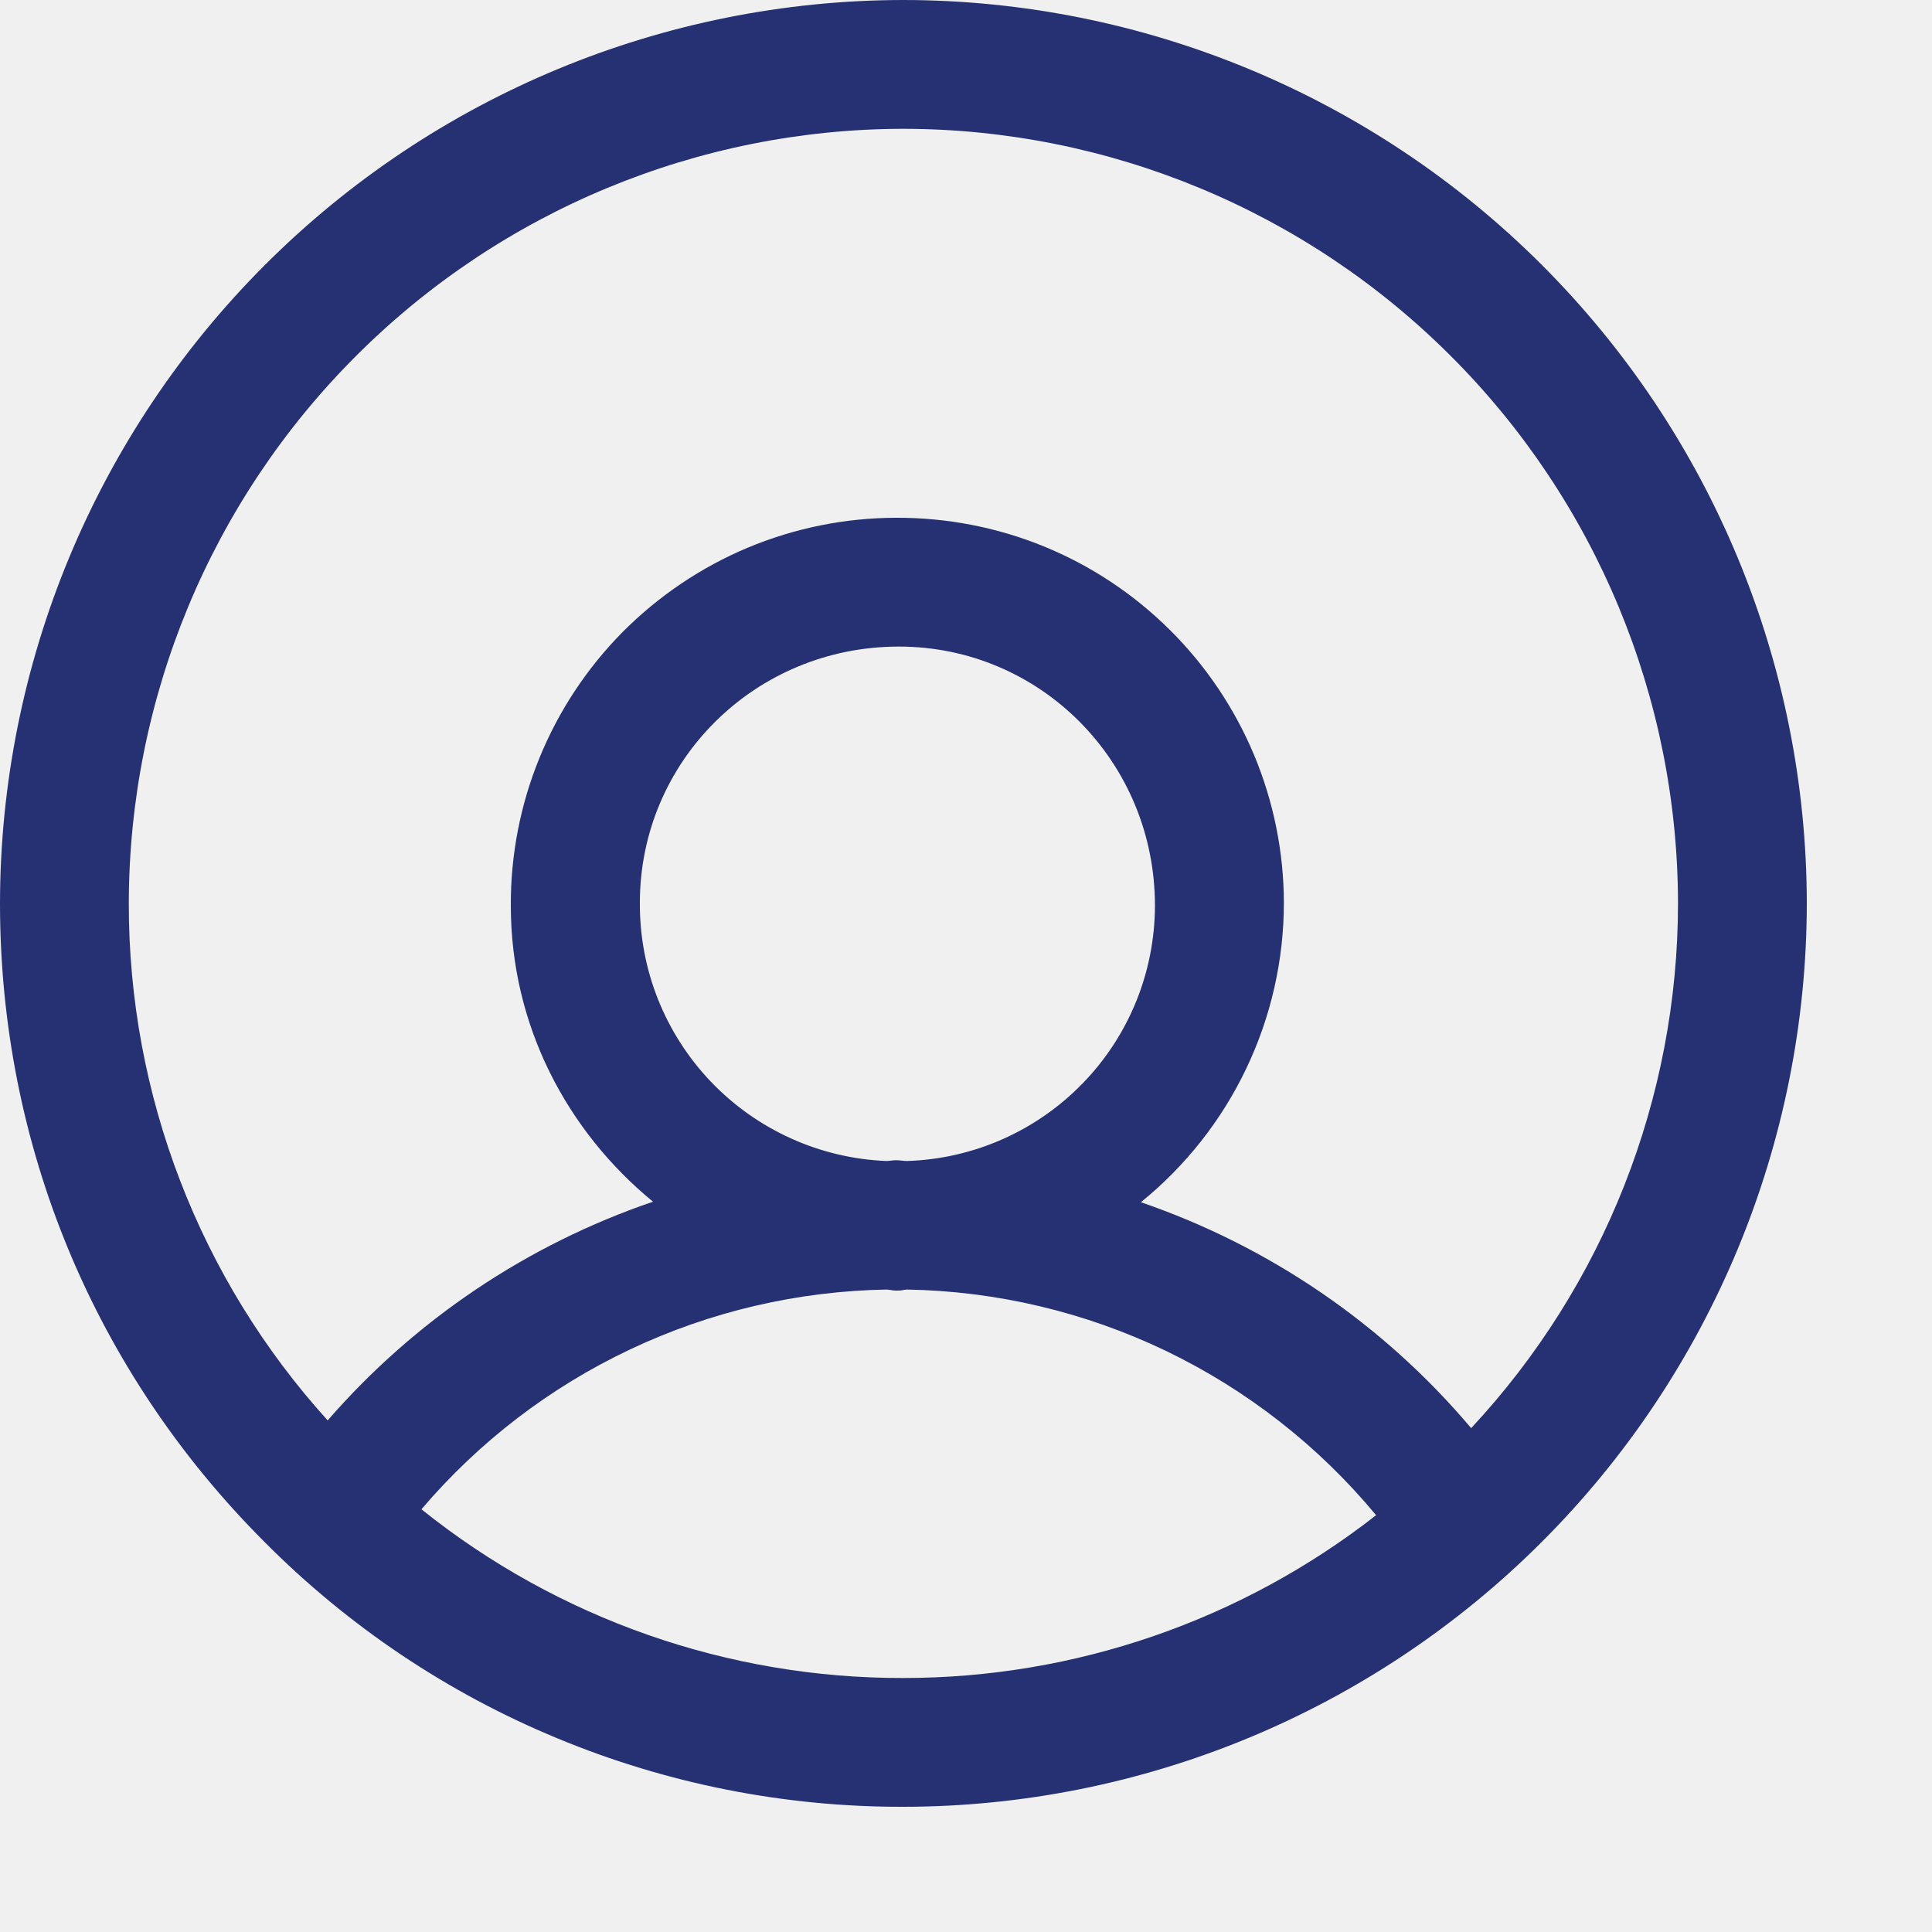
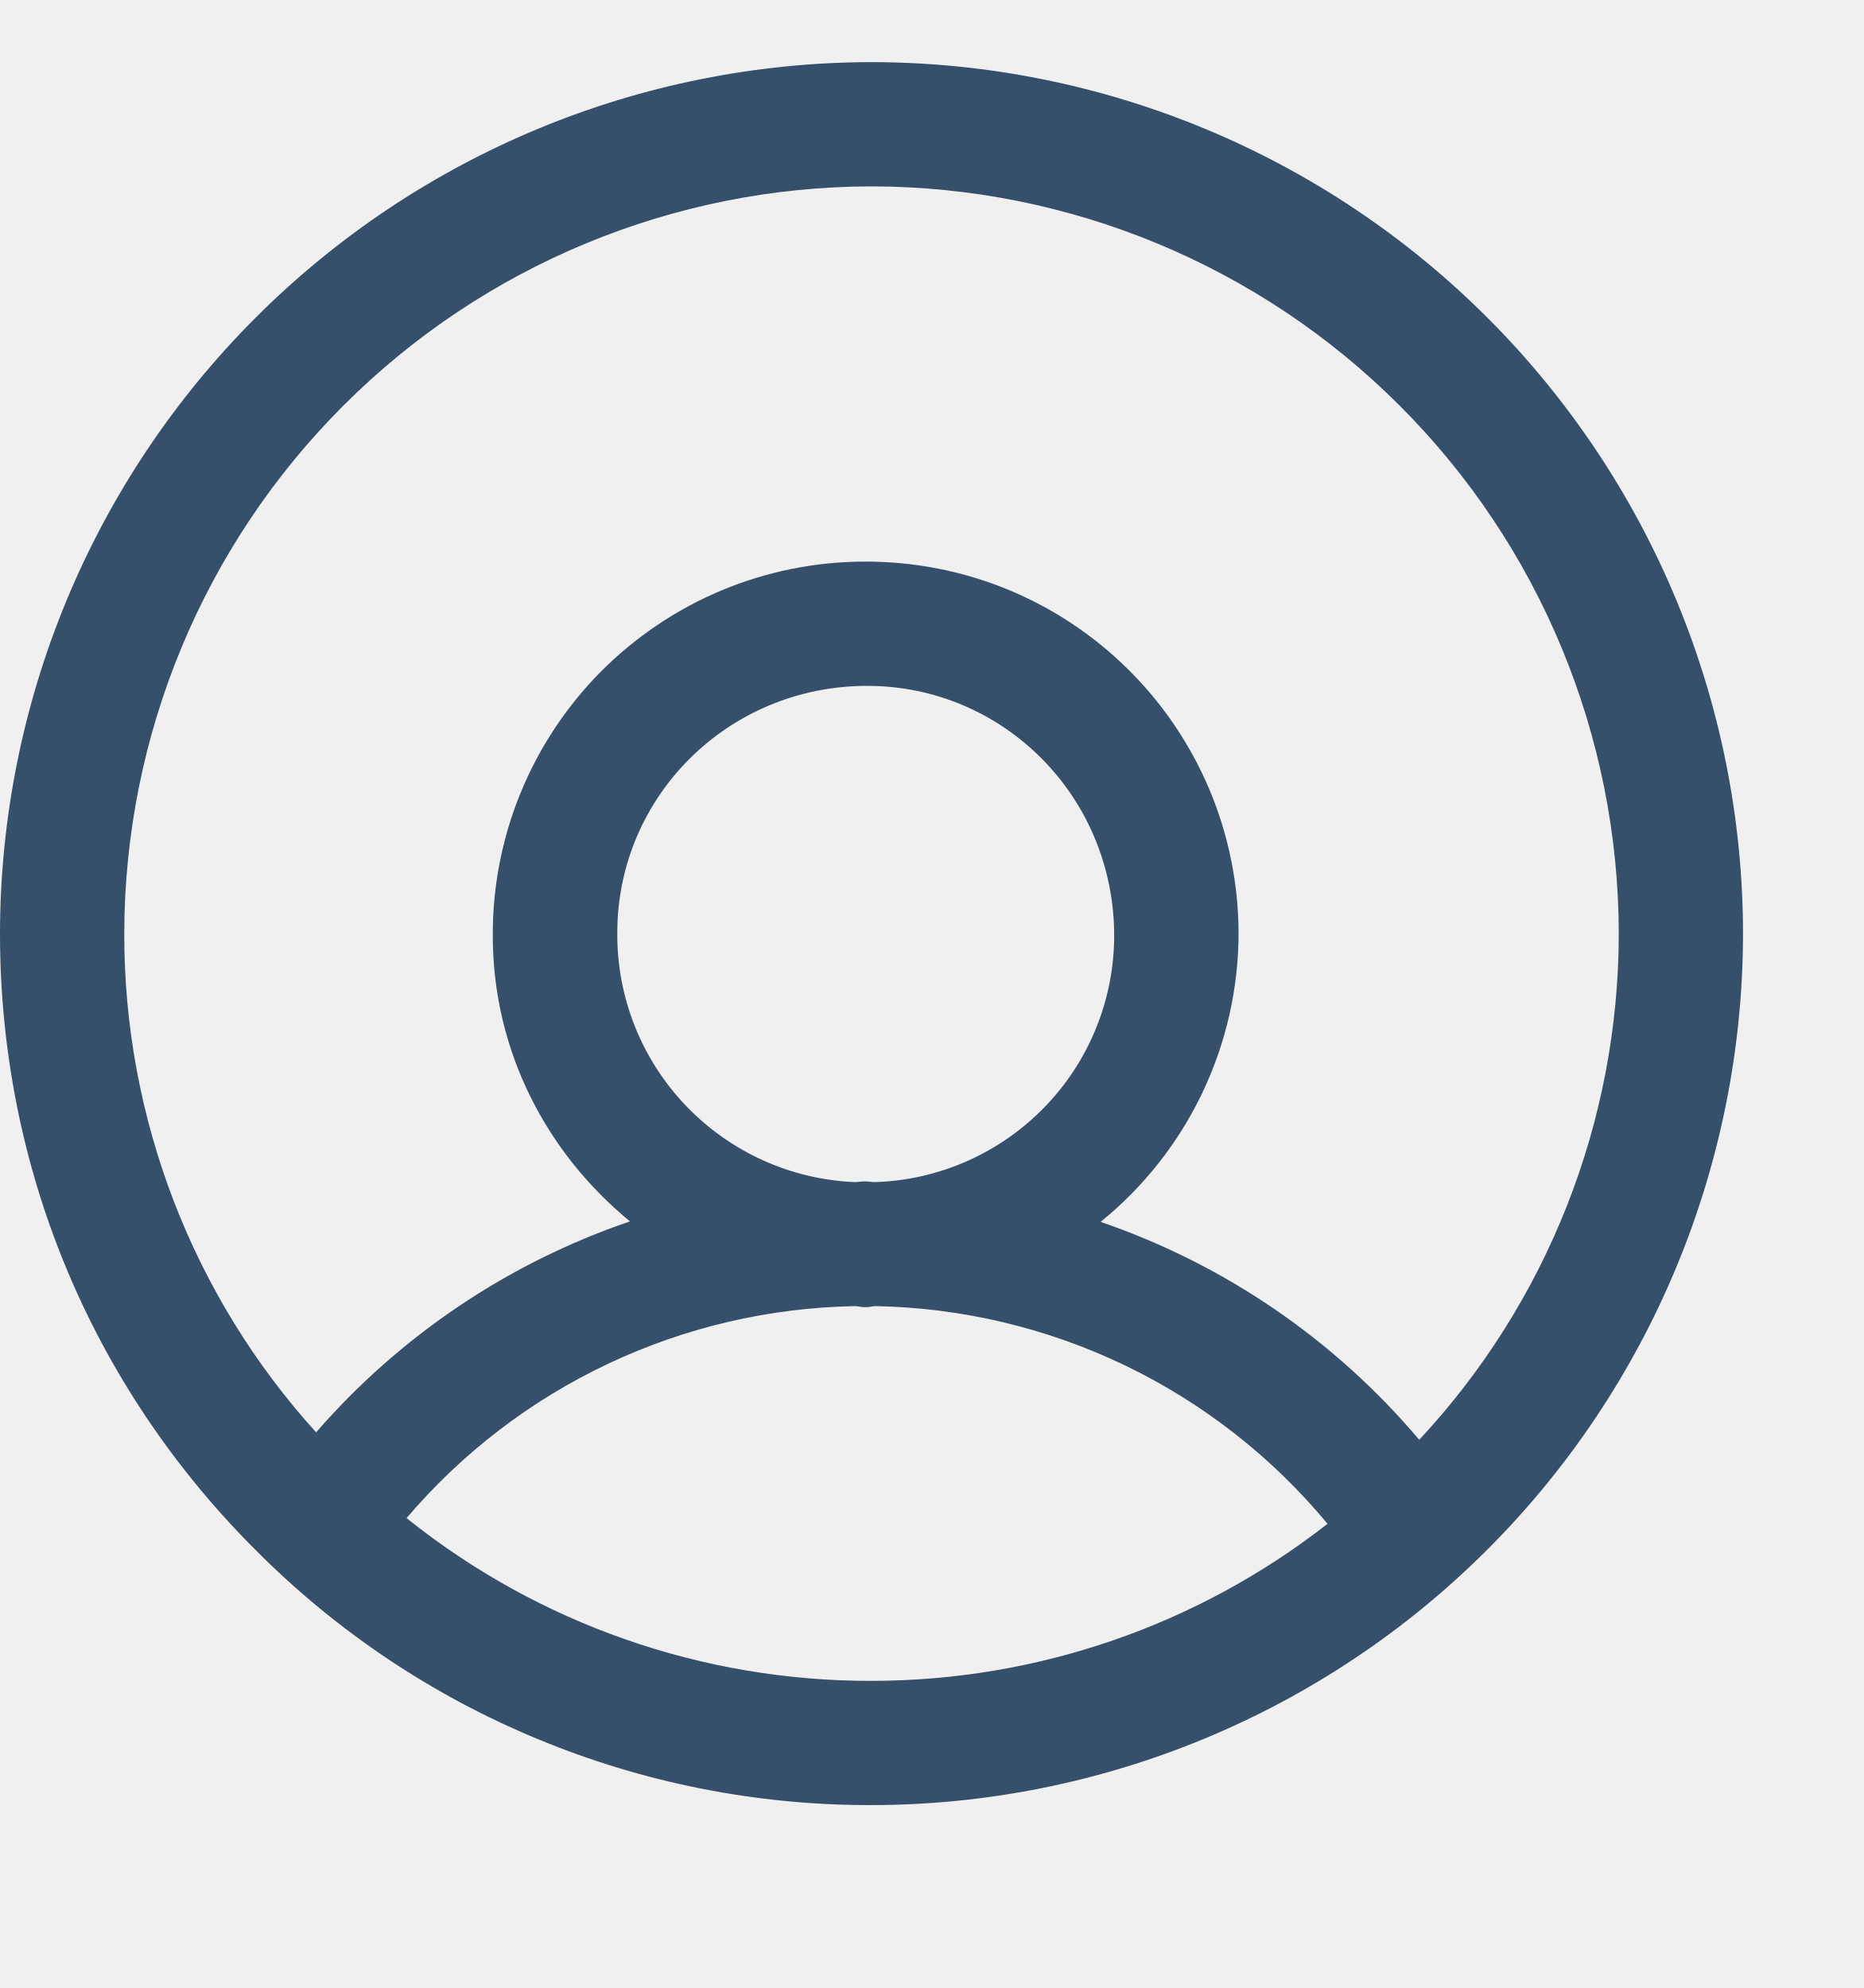
- <svg xmlns="http://www.w3.org/2000/svg" width="15" height="15" viewBox="0 0 15 15" fill="none">
-   <path d="M7.014 0C5.154 0.002 3.372 0.742 2.057 2.057C0.742 3.372 0.002 5.154 0 7.014C0 8.888 0.73 10.649 2.055 11.973C2.705 12.627 3.477 13.145 4.329 13.497C5.18 13.85 6.093 14.03 7.014 14.028C8.874 14.026 10.656 13.286 11.971 11.971C13.286 10.656 14.026 8.874 14.028 7.014C14.026 5.154 13.286 3.372 11.971 2.057C10.656 0.742 8.874 0.002 7.014 0ZM7.014 1C8.608 1.002 10.137 1.636 11.264 2.764C12.392 3.891 13.026 5.42 13.028 7.014C13.027 8.526 12.453 9.982 11.422 11.088C10.742 10.282 9.855 9.676 8.858 9.334C9.204 9.053 9.484 8.699 9.676 8.296C9.868 7.894 9.968 7.454 9.968 7.008C9.967 6.614 9.888 6.224 9.736 5.86C9.583 5.496 9.361 5.166 9.081 4.889C8.801 4.611 8.469 4.391 8.104 4.242C7.739 4.093 7.348 4.018 6.954 4.02C6.56 4.021 6.17 4.1 5.806 4.252C5.443 4.404 5.113 4.627 4.835 4.906C4.558 5.186 4.338 5.518 4.189 5.883C4.04 6.247 3.964 6.638 3.966 7.032C3.966 7.961 4.402 8.782 5.07 9.33C4.093 9.663 3.221 10.249 2.544 11.028C1.548 9.929 0.998 8.497 1 7.014C1.002 5.42 1.636 3.891 2.764 2.764C3.891 1.636 5.42 1.002 7.014 1ZM6.979 5.02C8.076 5.02 8.967 5.912 8.967 7.032C8.966 7.547 8.765 8.042 8.406 8.411C8.047 8.781 7.559 8.997 7.044 9.014C7.015 9.014 6.987 9.008 6.958 9.008C6.933 9.008 6.909 9.013 6.884 9.014C6.367 8.994 5.878 8.773 5.52 8.399C5.162 8.024 4.964 7.526 4.968 7.008C4.968 5.912 5.859 5.02 6.979 5.02ZM6.883 10.012C6.907 10.013 6.931 10.02 6.955 10.02H6.979C7.001 10.02 7.019 10.013 7.041 10.012C7.739 10.024 8.425 10.187 9.054 10.489C9.683 10.792 10.239 11.227 10.684 11.764C9.636 12.583 8.344 13.028 7.014 13.028C5.654 13.031 4.333 12.569 3.272 11.718C3.718 11.194 4.271 10.77 4.894 10.476C5.516 10.182 6.194 10.024 6.883 10.012Z" fill="#263173" />
+ <svg xmlns="http://www.w3.org/2000/svg" width="15" height="16" viewBox="0 0 15 16" fill="none">
+   <g clip-path="url(#clip0_3_61)">
+     <path d="M7.014 0.5C5.154 0.502 3.372 1.242 2.057 2.557C0.742 3.872 0.002 5.654 0 7.514C0 9.388 0.73 11.149 2.055 12.473C2.705 13.127 3.477 13.645 4.329 13.997C5.18 14.35 6.093 14.53 7.014 14.528C8.874 14.526 10.656 13.786 11.971 12.471C13.286 11.156 14.026 9.374 14.028 7.514C14.026 5.654 13.286 3.872 11.971 2.557C10.656 1.242 8.874 0.502 7.014 0.5ZM7.014 1.5C8.608 1.502 10.137 2.136 11.264 3.264C12.392 4.391 13.026 5.92 13.028 7.514C13.027 9.026 12.453 10.482 11.422 11.588C10.742 10.782 9.855 10.176 8.858 9.834C9.204 9.553 9.484 9.199 9.676 8.796C9.868 8.394 9.968 7.954 9.968 7.508C9.967 7.114 9.888 6.724 9.736 6.36C9.583 5.996 9.361 5.666 9.081 5.389C8.801 5.111 8.469 4.891 8.104 4.742C7.739 4.593 7.348 4.518 6.954 4.52C6.56 4.521 6.17 4.6 5.806 4.752C5.443 4.904 5.113 5.127 4.835 5.406C4.558 5.686 4.338 6.018 4.189 6.383C4.04 6.747 3.964 7.138 3.966 7.532C3.966 8.461 4.402 9.282 5.07 9.83C4.093 10.163 3.221 10.749 2.544 11.528C1.548 10.429 0.998 8.997 1 7.514C1.002 5.92 1.636 4.391 2.764 3.264C3.891 2.136 5.42 1.502 7.014 1.5ZM6.979 5.52C8.076 5.52 8.967 6.412 8.967 7.532C8.966 8.047 8.765 8.542 8.406 8.911C8.047 9.281 7.559 9.497 7.044 9.514C7.015 9.514 6.987 9.508 6.958 9.508C6.933 9.508 6.909 9.513 6.884 9.514C6.367 9.494 5.878 9.273 5.52 8.899C5.162 8.524 4.964 8.026 4.968 7.508C4.968 6.412 5.859 5.52 6.979 5.52ZM6.883 10.512C6.907 10.513 6.931 10.52 6.955 10.52H6.979C7.001 10.52 7.019 10.513 7.041 10.512C7.739 10.524 8.425 10.687 9.054 10.989C9.683 11.292 10.239 11.727 10.684 12.264C9.636 13.083 8.344 13.528 7.014 13.528C5.654 13.531 4.333 13.069 3.272 12.218C3.718 11.694 4.271 11.27 4.894 10.976C5.516 10.682 6.194 10.524 6.883 10.512Z" fill="#364F6B" />
+   </g>
+   <defs>
+     <clipPath id="clip0_3_61">
+       <rect width="15" height="15" fill="white" transform="translate(0 0.5)" />
+     </clipPath>
+   </defs>
</svg>
